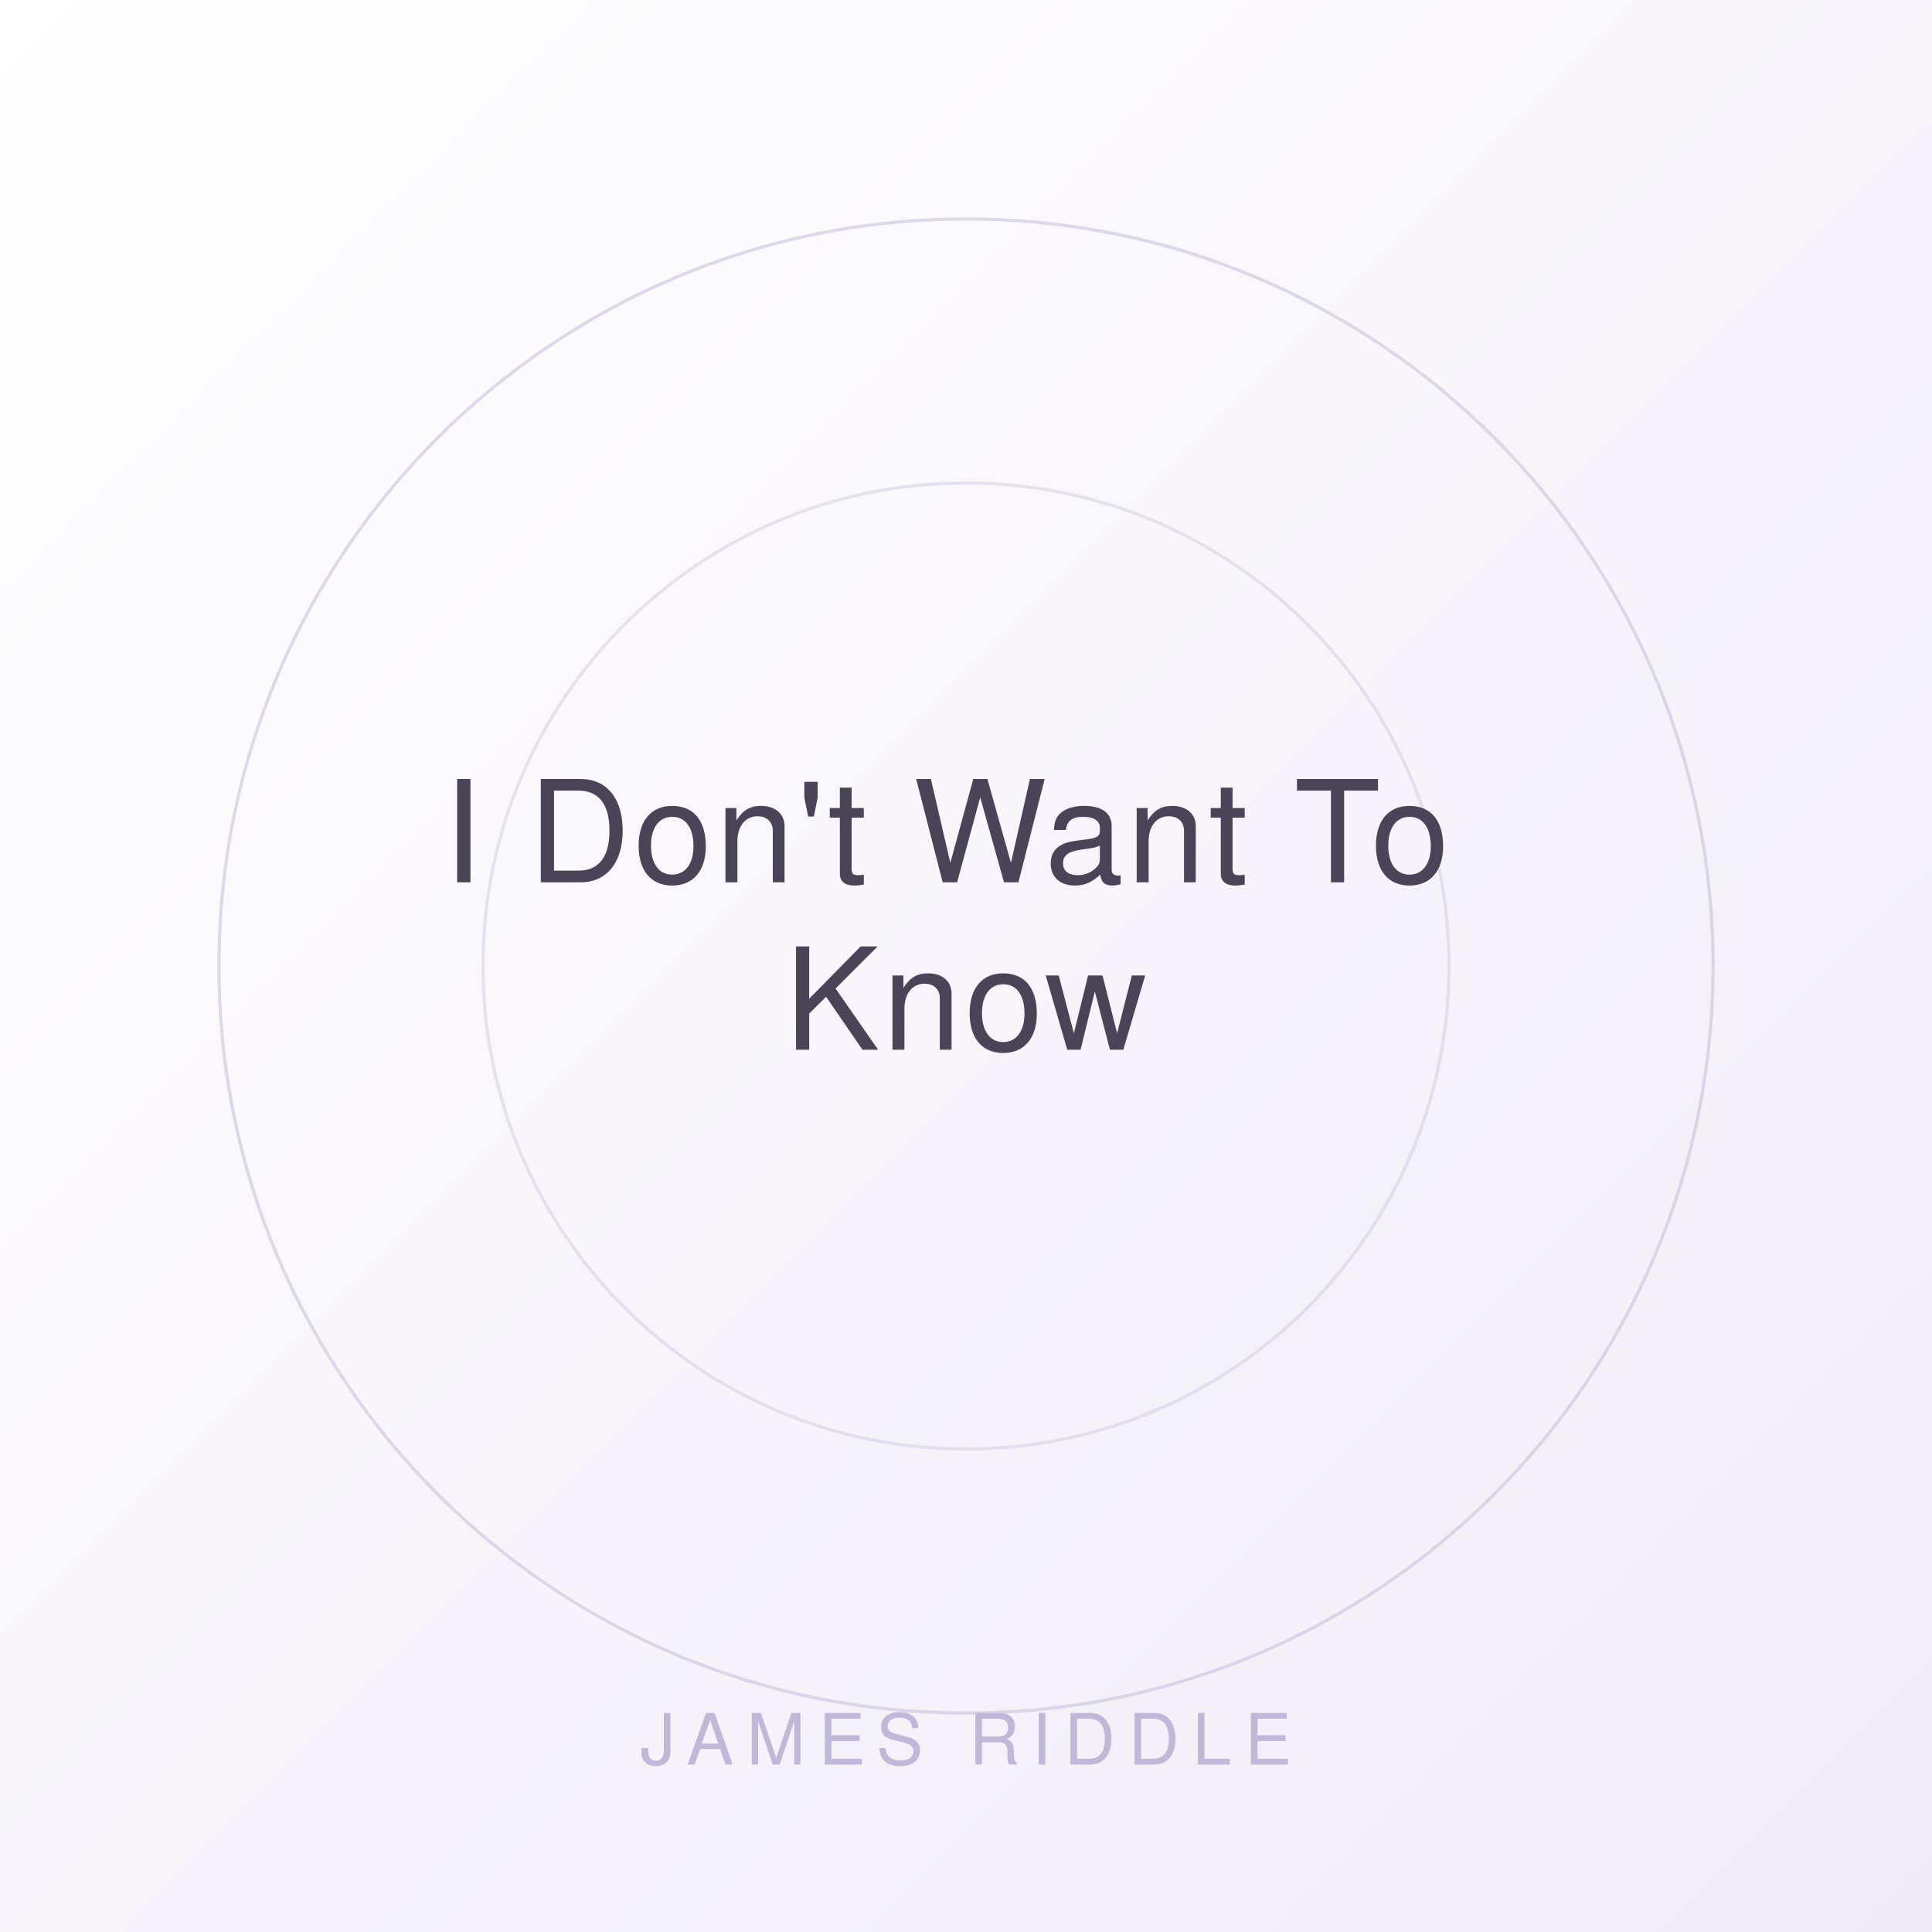
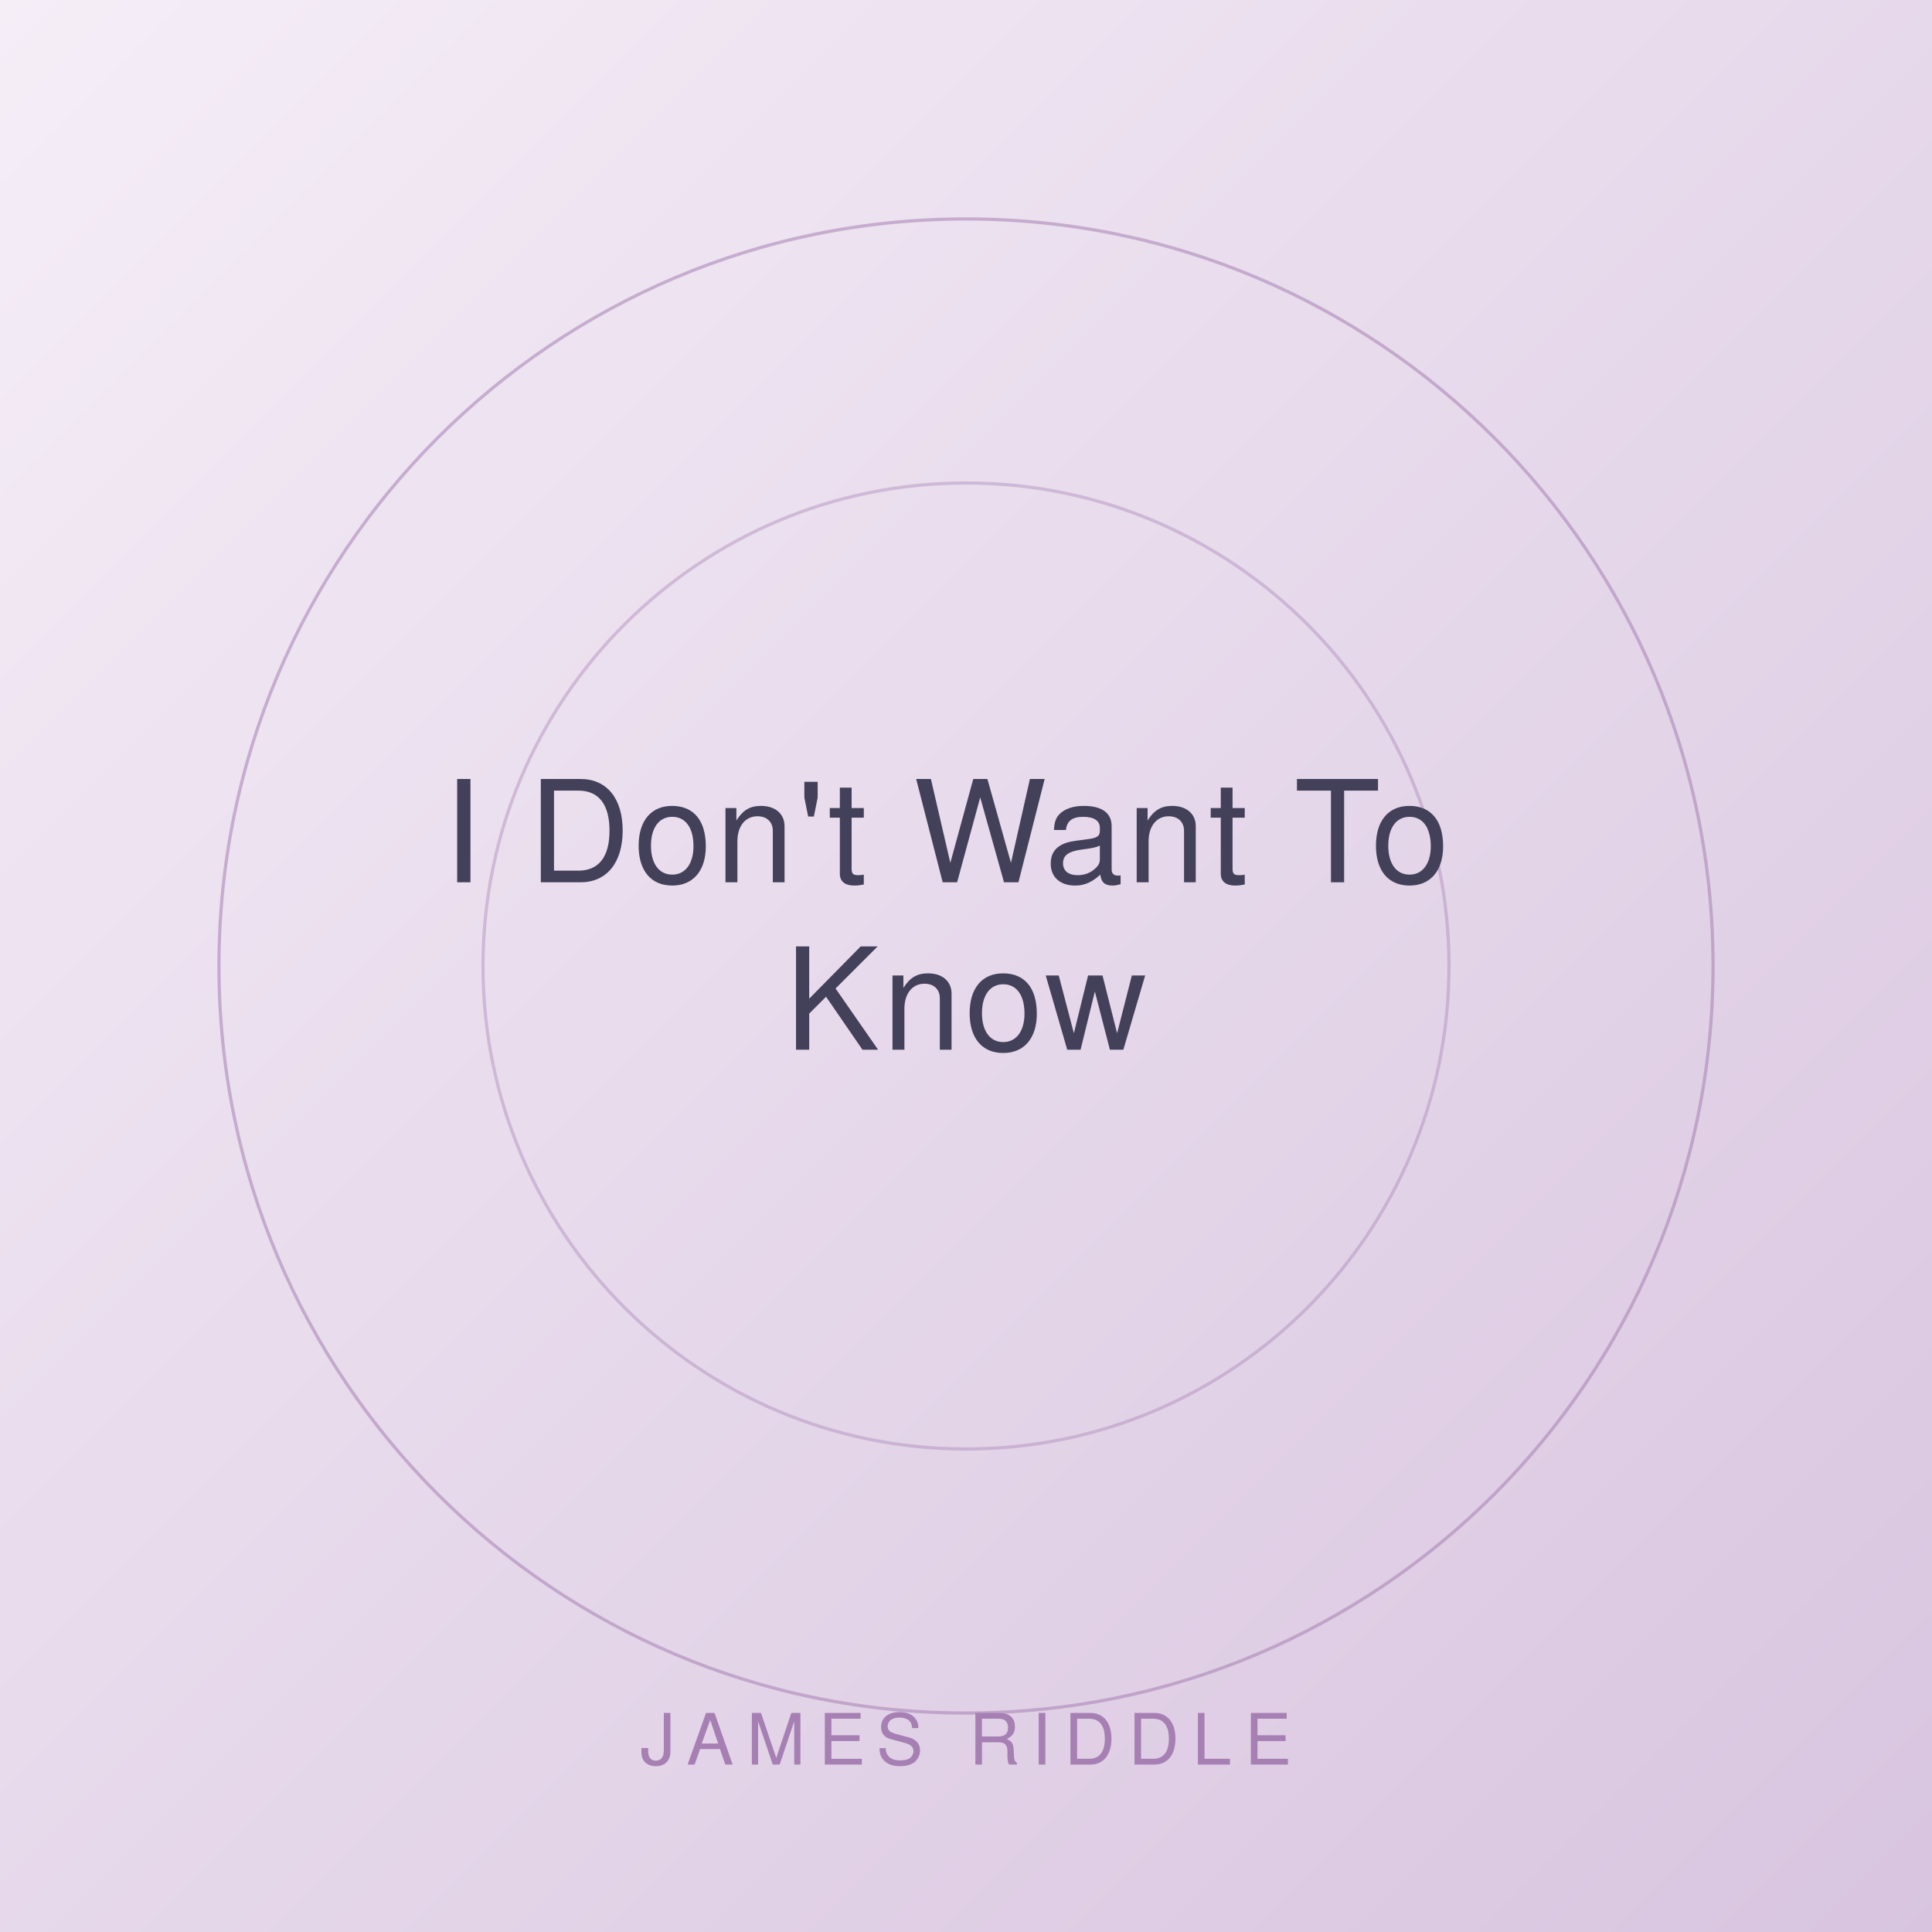
<svg xmlns="http://www.w3.org/2000/svg" viewBox="0 0 600 600" width="600" height="600">
  <defs>
    <linearGradient id="g" x1="0" y1="0" x2="1" y2="1">
-       <stop offset="0" stop-color="#ffffff" />
-       <stop offset="1" stop-color="#efebf6" />
+       <stop offset="0" stop-color="#f5eef7" />
+       <stop offset="1" stop-color="#d8c4df" />
    </linearGradient>
  </defs>
  <rect width="600" height="600" fill="url(#g)" />
-   <circle cx="300" cy="300" r="232" fill="none" stroke="#c0b8d8" stroke-width="1" opacity="0.5" />
-   <circle cx="300" cy="300" r="150" fill="none" stroke="#c0b8d8" stroke-width="1" opacity="0.35" />
-   <text text-anchor="middle" font-family="'Helvetica Neue', Helvetica, Arial, sans-serif" font-weight="200" font-size="44" fill="#4a4458" letter-spacing="1">
+   <circle cx="300" cy="300" r="232" fill="none" stroke="#a67fb3" stroke-width="1" opacity="0.55" />
+   <circle cx="300" cy="300" r="150" fill="none" stroke="#a67fb3" stroke-width="1" opacity="0.4" />
+   <text text-anchor="middle" font-family="'Helvetica Neue', Helvetica, Arial, sans-serif" font-weight="200" font-size="44" fill="#43405a" letter-spacing="1">
    <tspan x="300" y="274">I Don't Want To</tspan>
    <tspan x="300" y="326">Know</tspan>
  </text>
-   <text x="300" y="548" text-anchor="middle" font-family="'Helvetica Neue', Helvetica, Arial, sans-serif" font-weight="400" font-size="22" fill="#c0b8d8" letter-spacing="4" style="text-transform:uppercase">JAMES RIDDLE</text>
+   <text x="300" y="548" text-anchor="middle" font-family="'Helvetica Neue', Helvetica, Arial, sans-serif" font-weight="400" font-size="22" fill="#a67fb3" letter-spacing="4" style="text-transform:uppercase">JAMES RIDDLE</text>
</svg>
